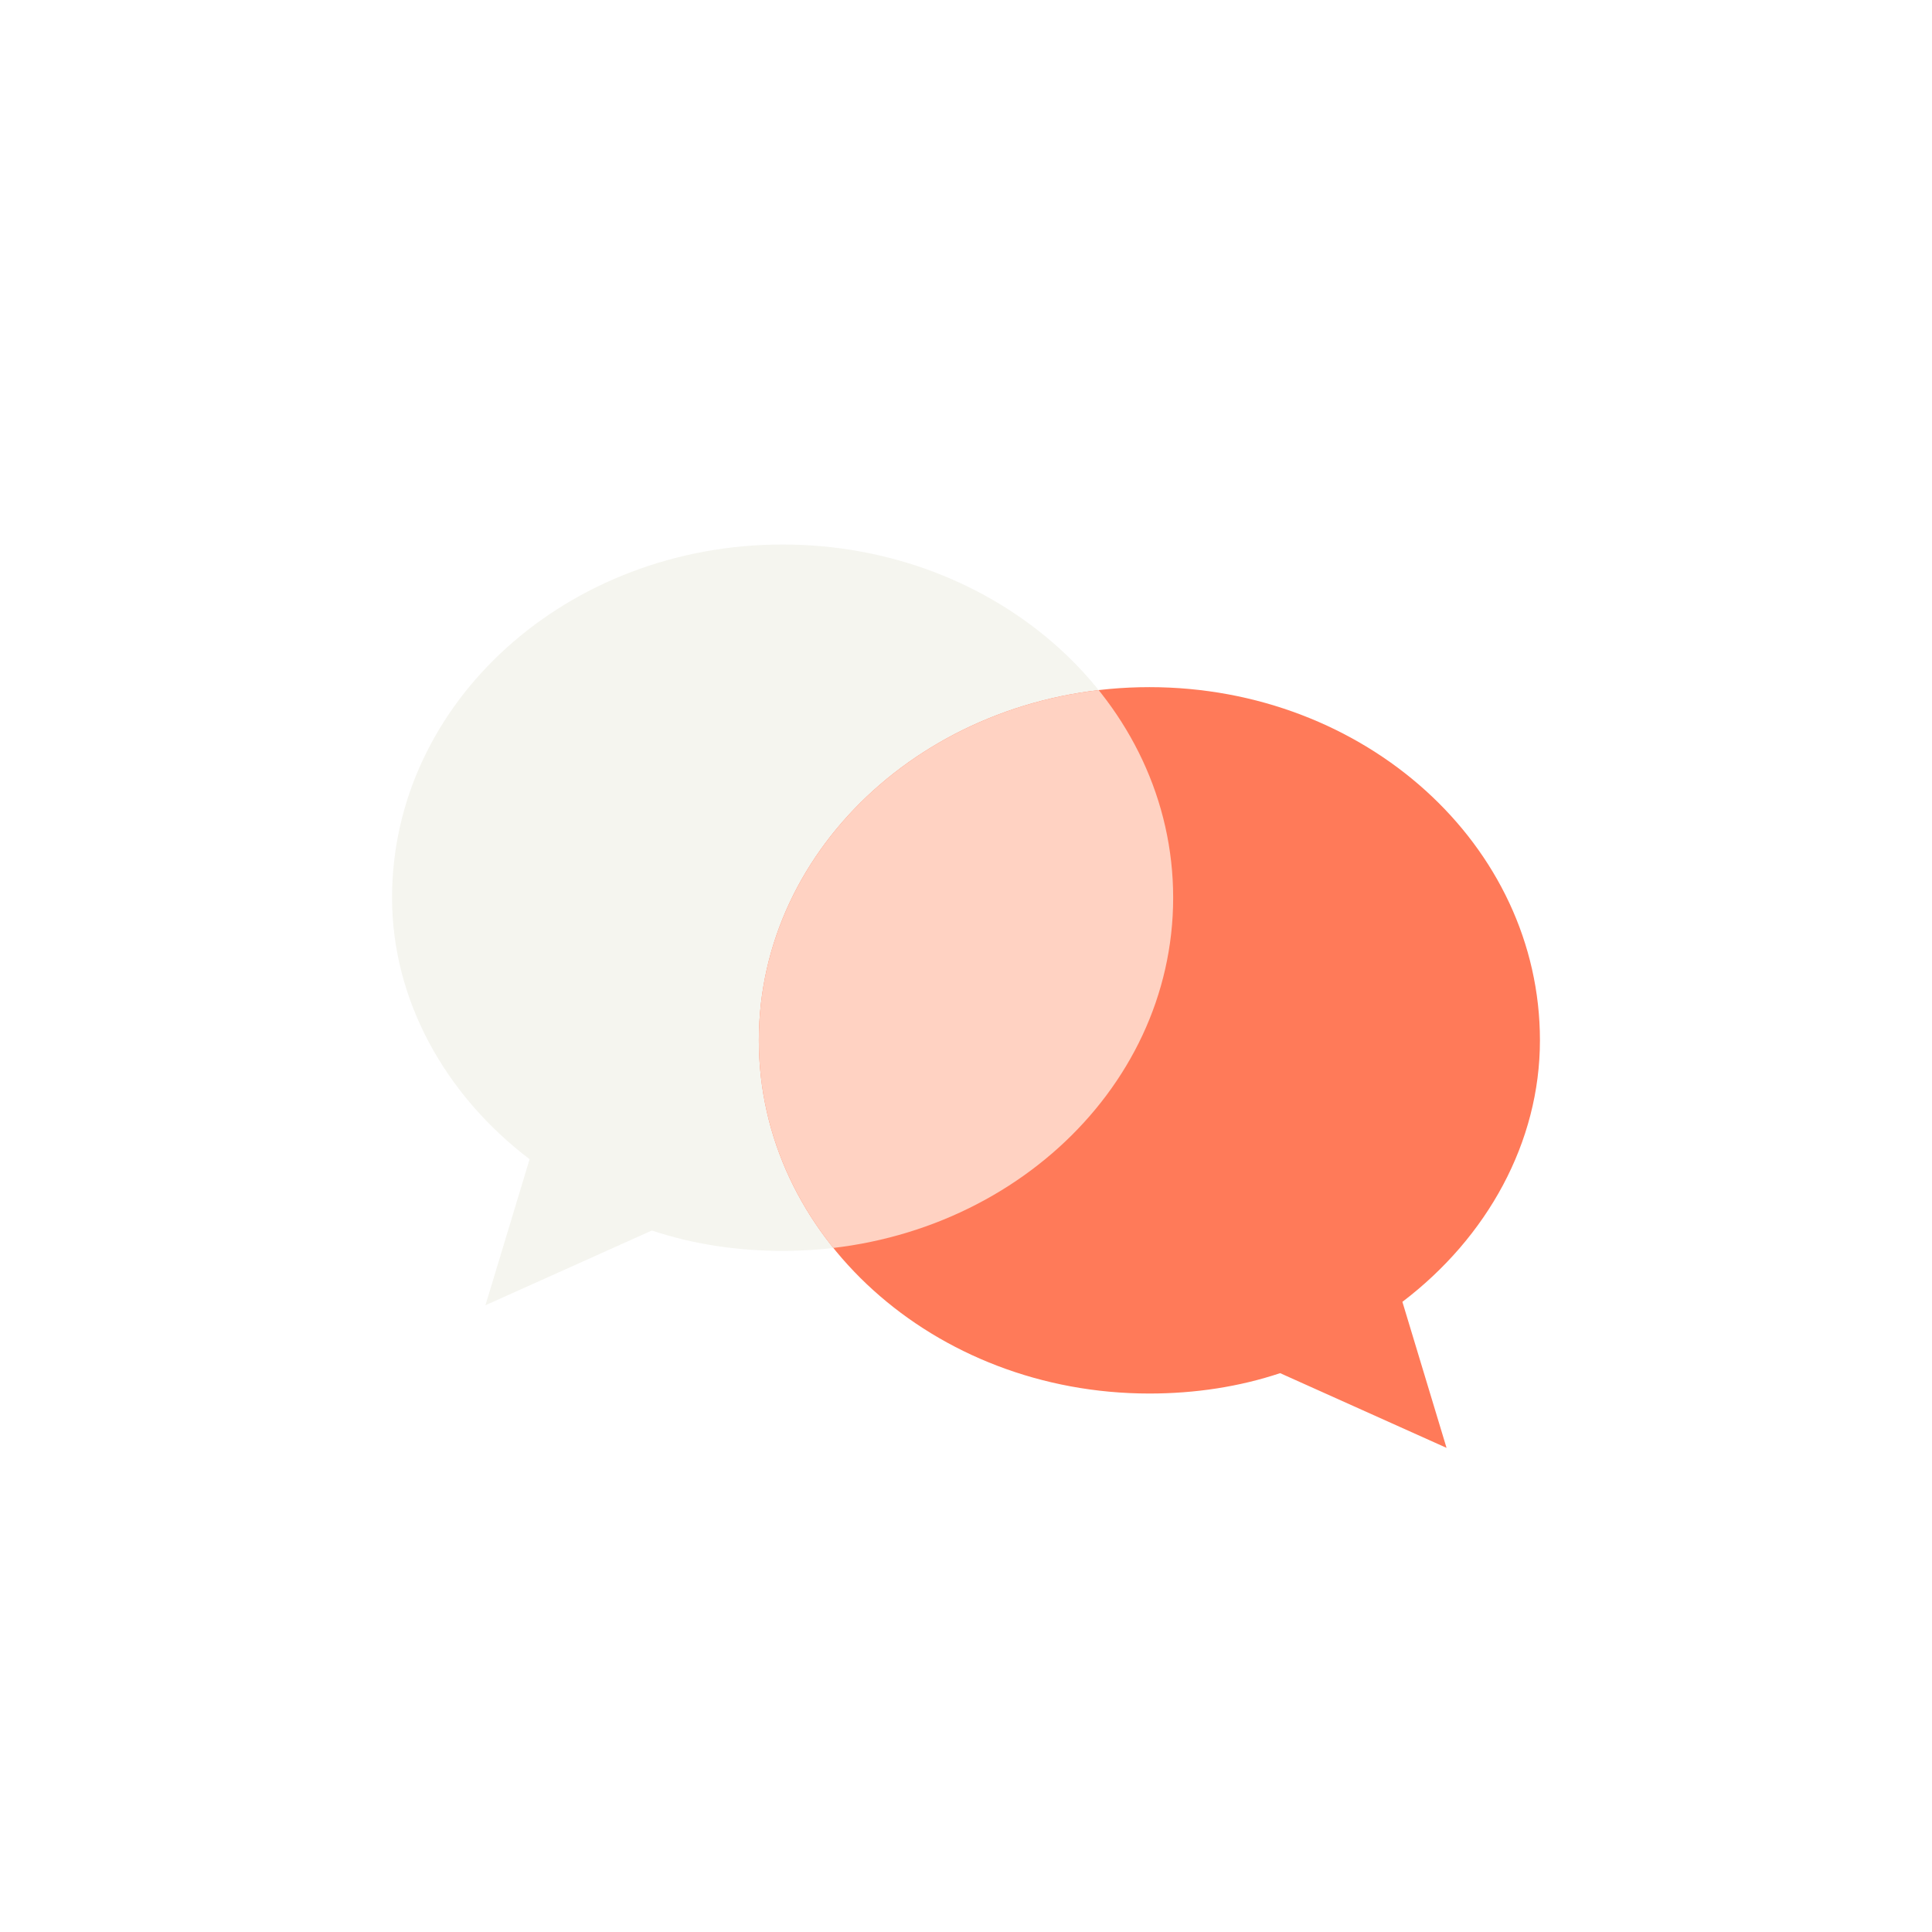
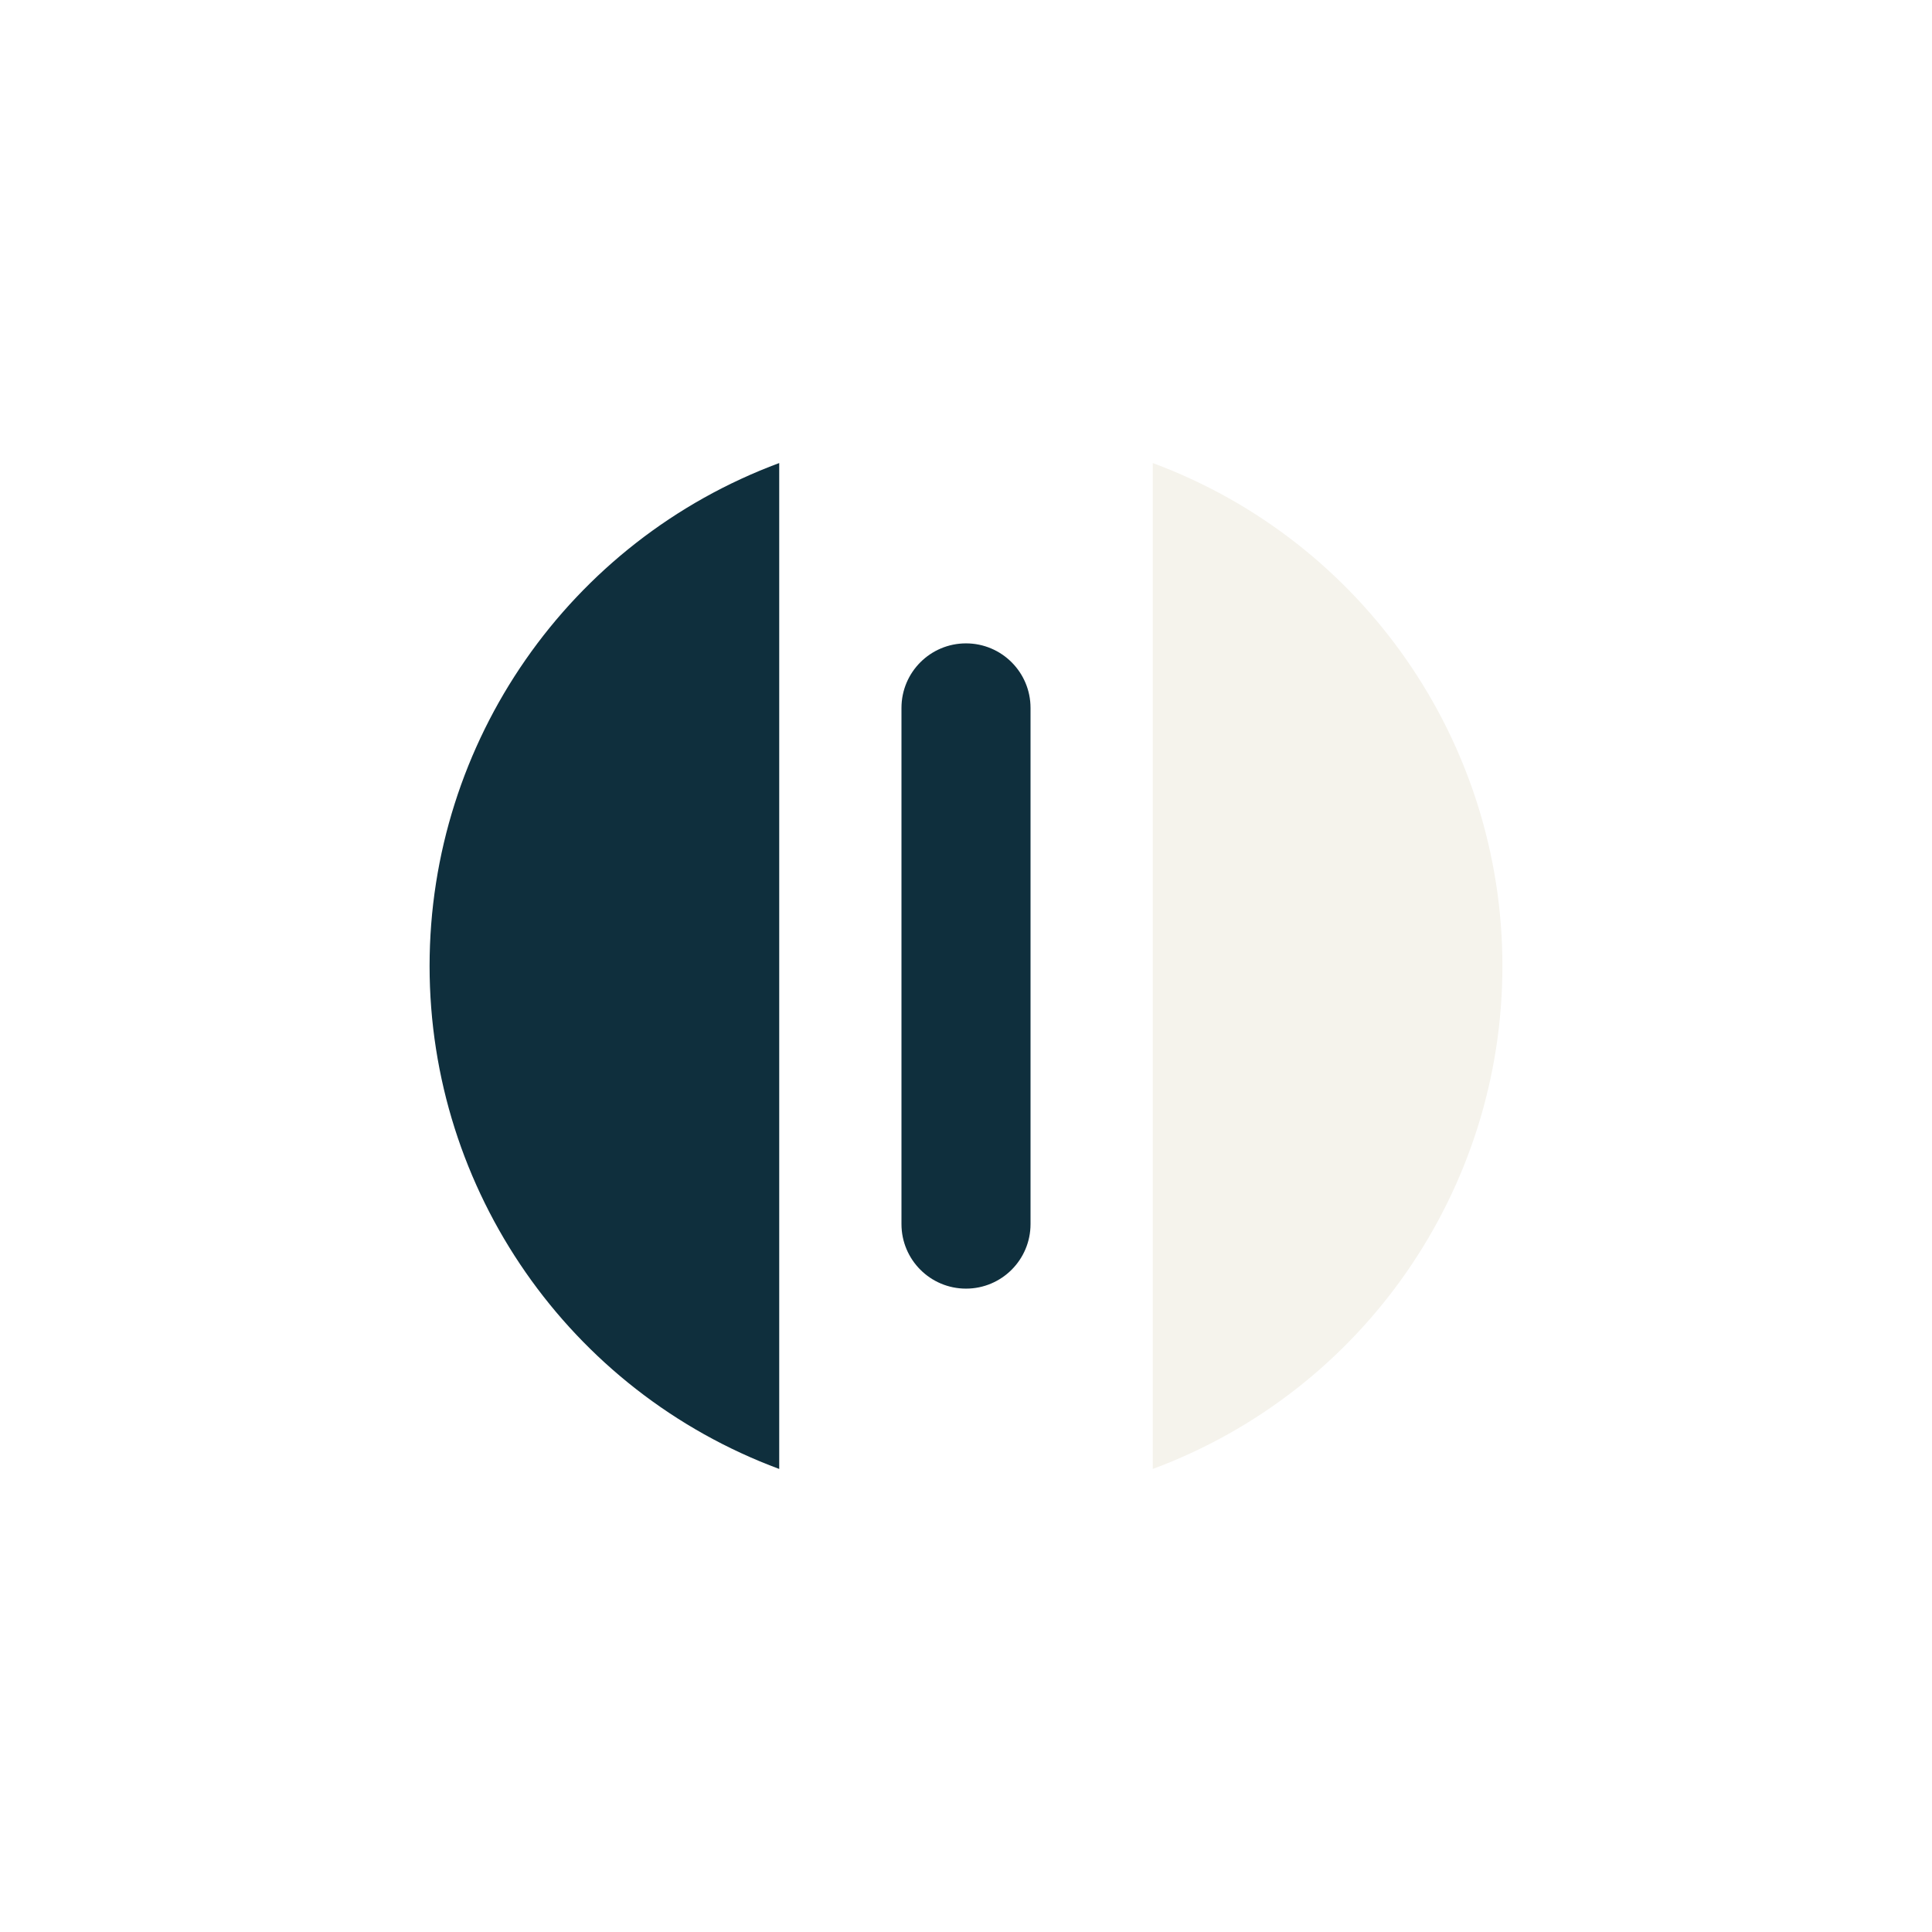
<svg xmlns="http://www.w3.org/2000/svg" width="1024" height="1024" viewBox="0 0 1024 1024">
-   <defs>
-     <clipPath id="l">
-       <path d="M404 262c127 0 230 93 230 208s-103 208-230 208c-27 0-53-4-77-12l-98 44 26-86c-50-38-81-94-81-154 0-115 103-208 230-208z" />
-     </clipPath>
-   </defs>
-   <g transform="translate(512 528) scale(0.9) translate(-512 -528)">
-     <path d="M404 262c127 0 230 93 230 208s-103 208-230 208c-27 0-53-4-77-12l-98 44 26-86c-50-38-81-94-81-154 0-115 103-208 230-208z" fill="#f5f5ef" />
-     <path d="M620 346c127 0 230 93 230 208 0 60-31 116-81 154l26 86-98-44c-24 8-50 12-77 12-127 0-230-93-230-208s103-208 230-208z" fill="#ff7a59" />
-     <path d="M620 346c127 0 230 93 230 208 0 60-31 116-81 154l26 86-98-44c-24 8-50 12-77 12-127 0-230-93-230-208s103-208 230-208z" fill="#ffd2c2" clip-path="url(#l)" />
+   <g transform="translate(512 512) scale(0.9) translate(-512 -512)">
+     <path d="M402 215.8 A316 316 0 0 0 402 808.2 Z" fill="#0f2f3d" />
+     <g transform="matrix(-1 0 0 1 1024 0)">
+       <path d="M402 215.8 A316 316 0 0 0 402 808.2 Z" fill="#f5f3ec" />
+     </g>
+     <rect x="474" y="322" width="76" height="380" rx="38" fill="#0f2f3d" />
  </g>
</svg>
